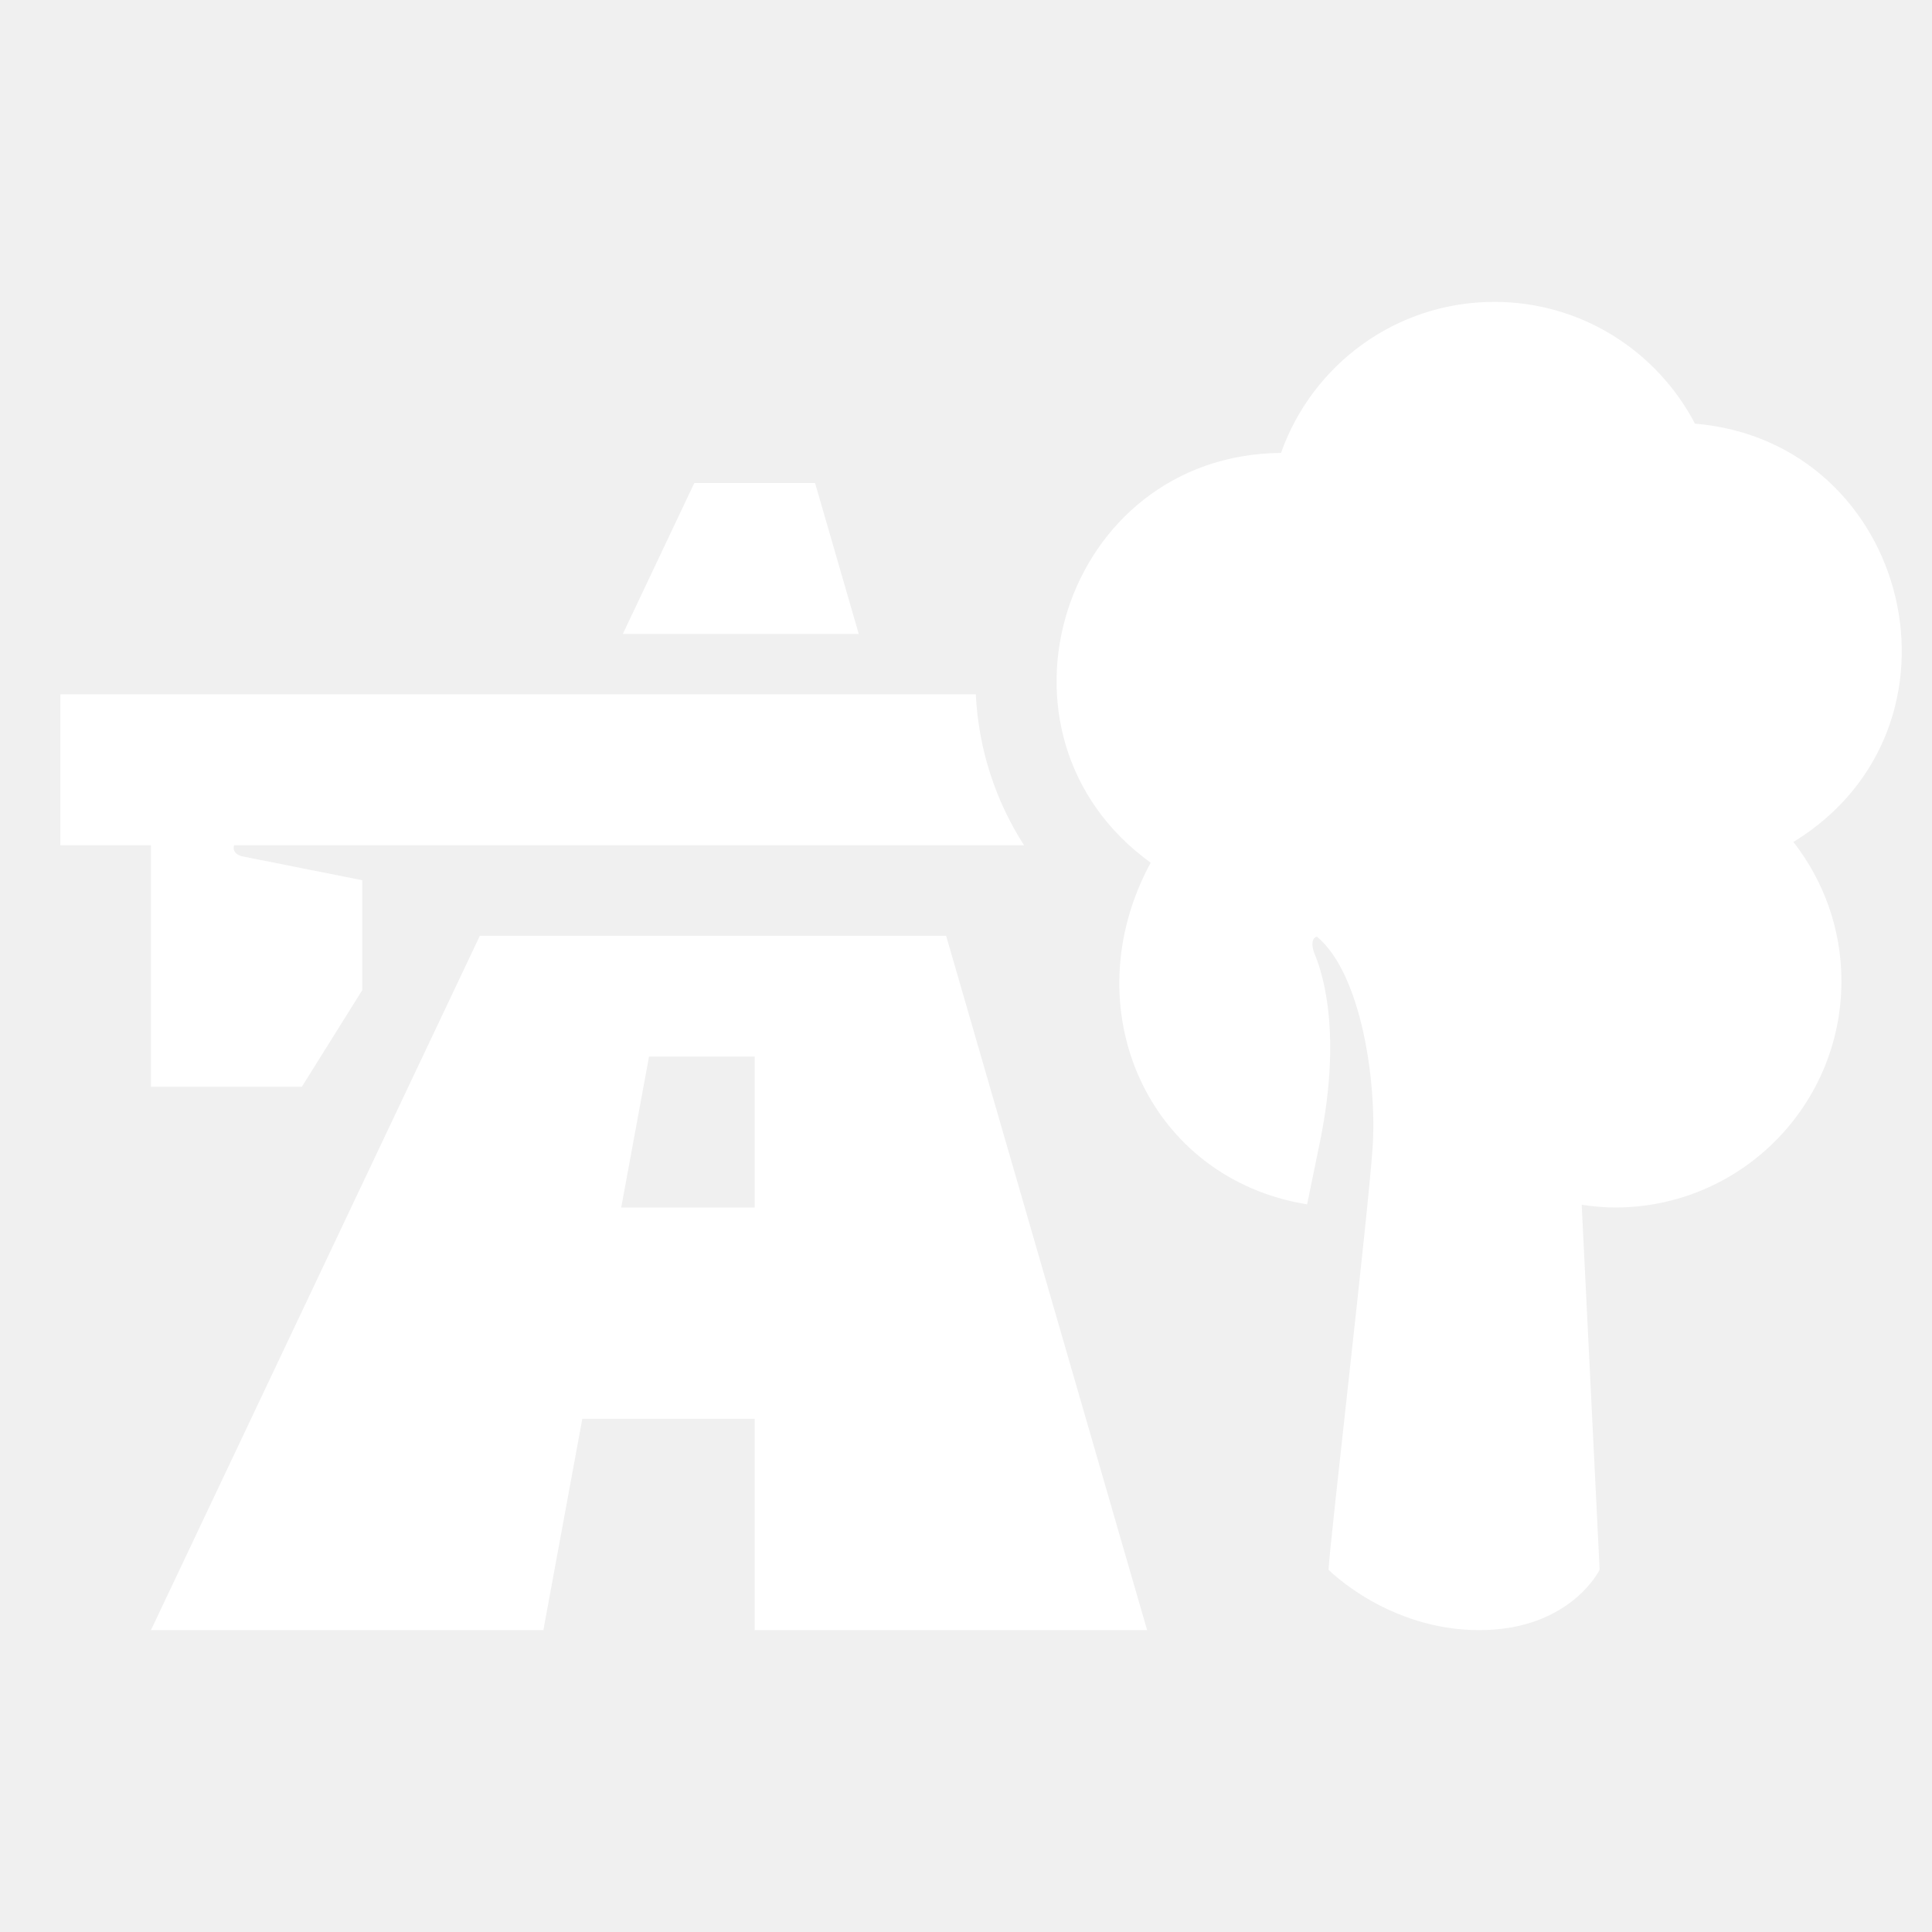
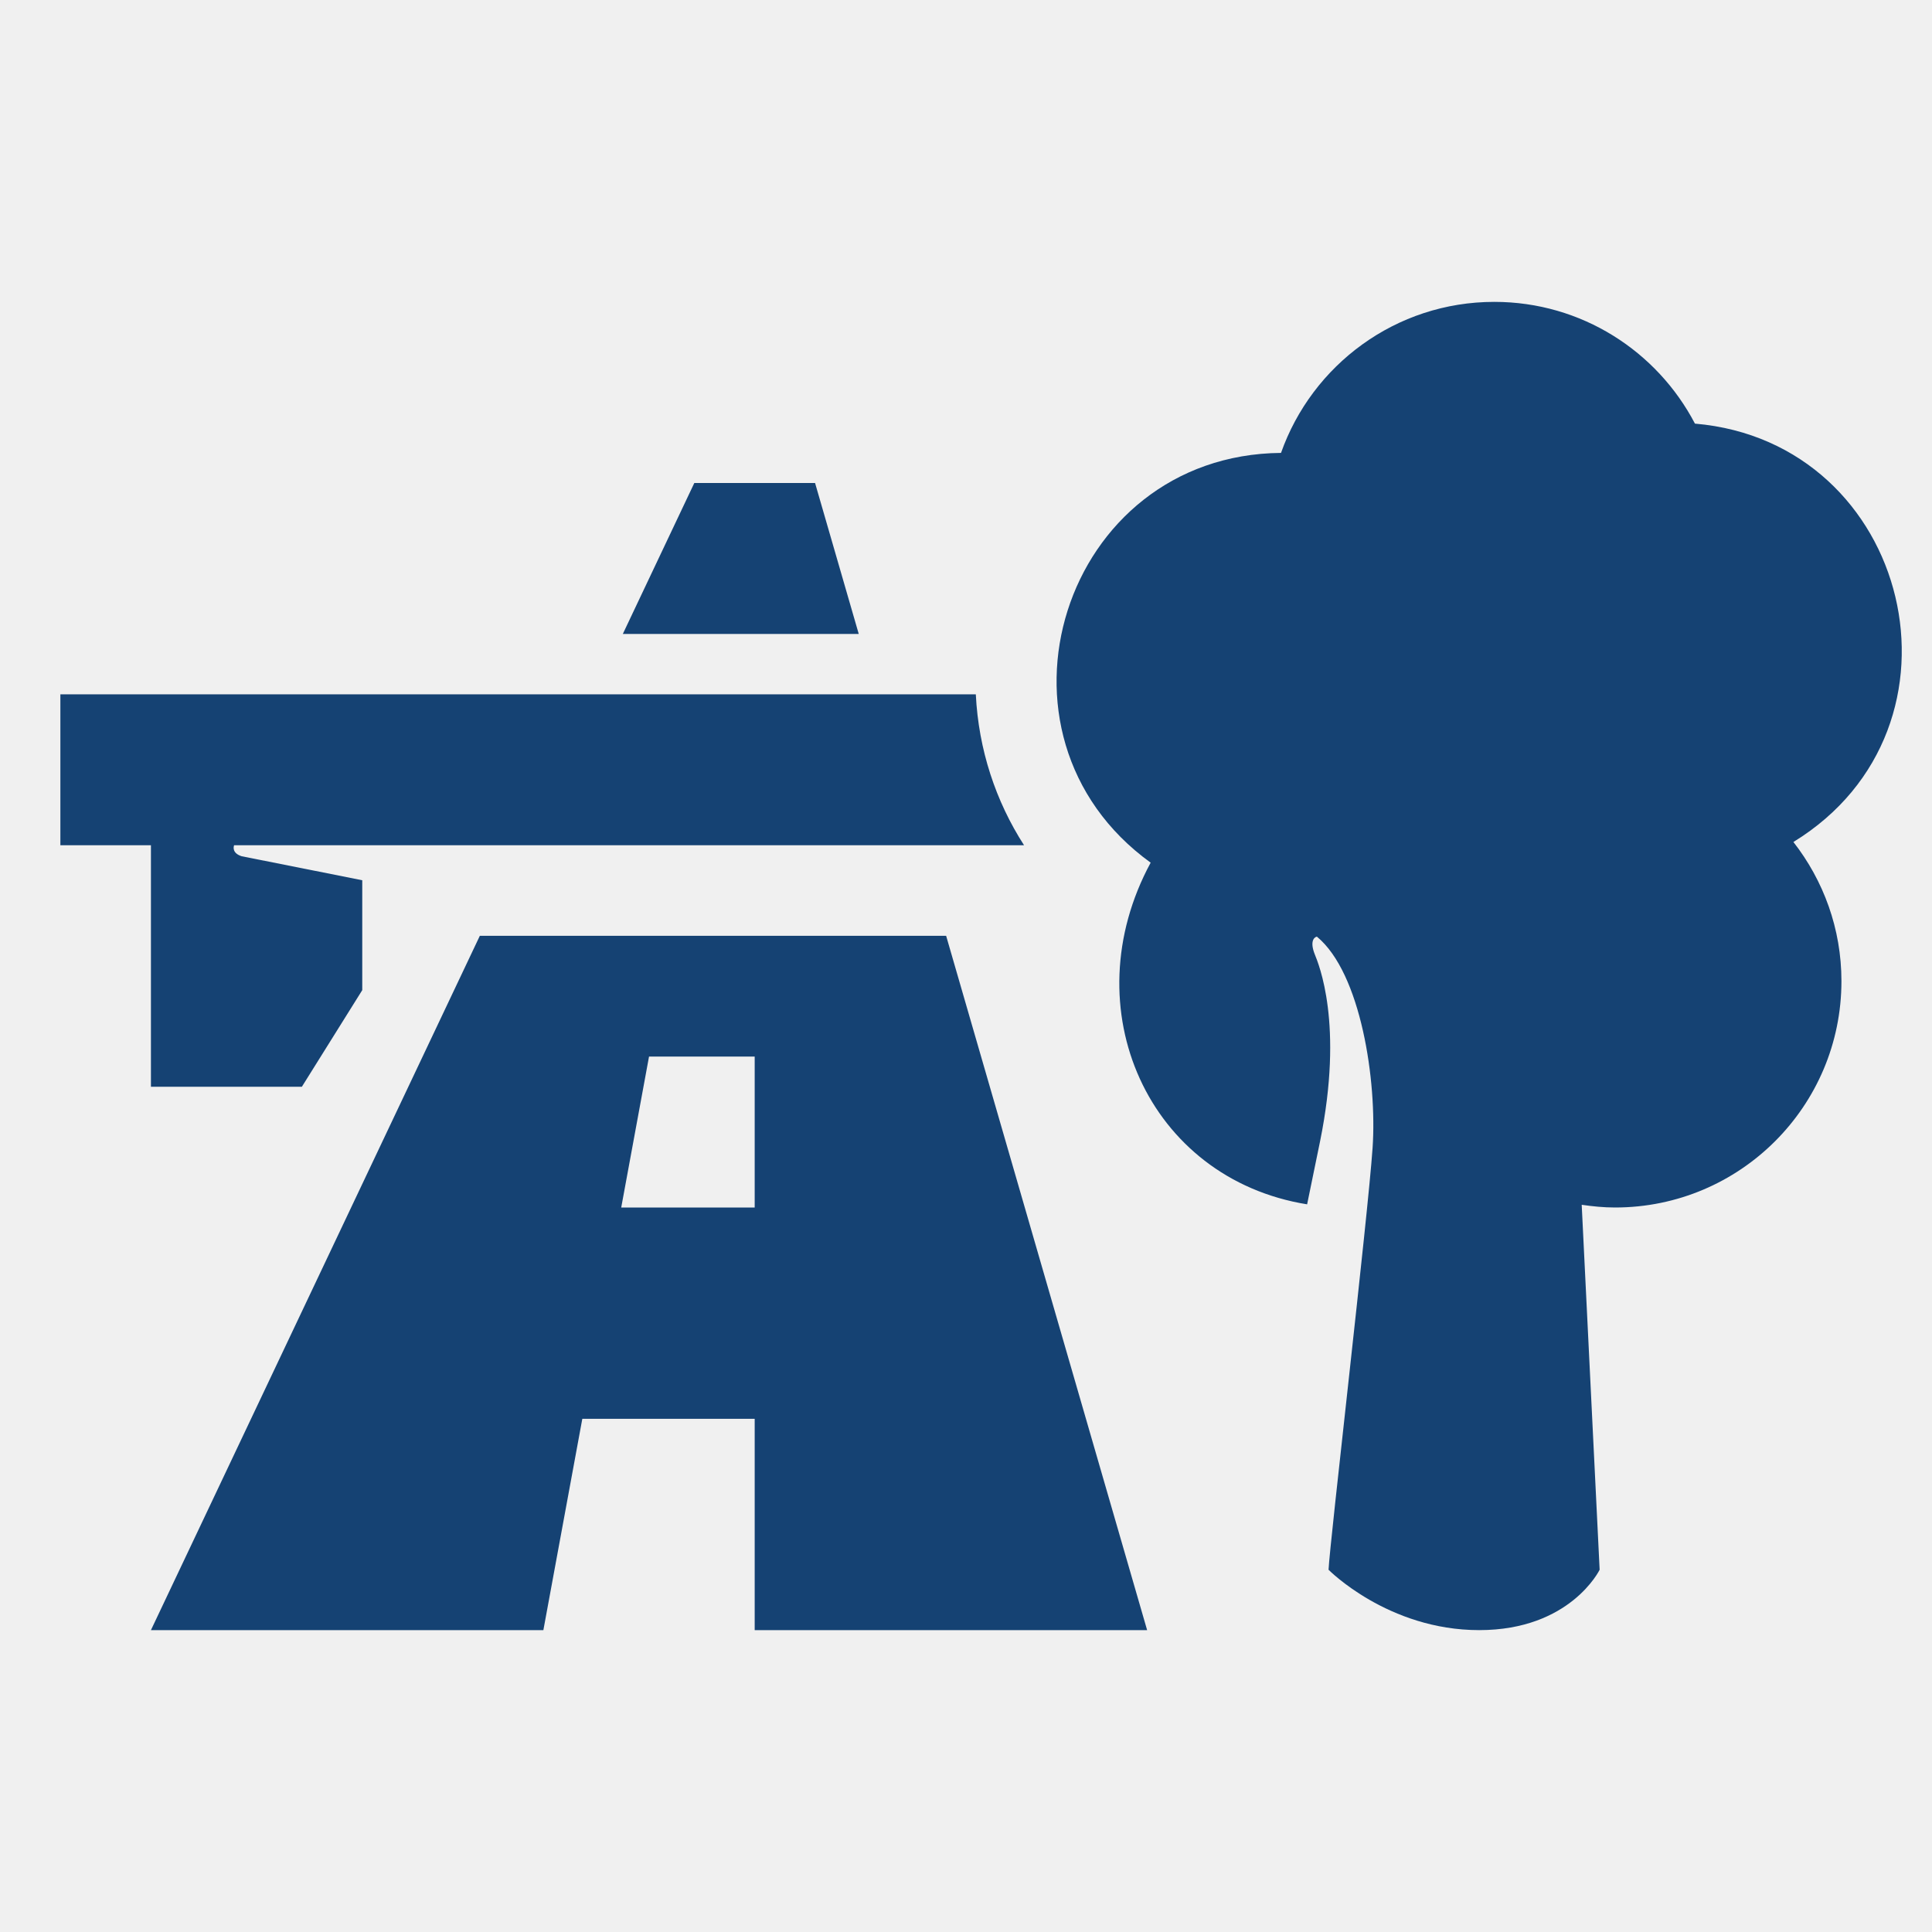
<svg xmlns="http://www.w3.org/2000/svg" version="1.2" baseProfile="tiny" x="0px" y="0px" width="64px" height="64px" viewBox="0 0 64 64" xml:space="preserve">
  <g id="_x36_4px_Boxes">
    <rect fill="none" width="64" height="64" />
  </g>
  <g id="Icon">
    <g>
-       <path fill="#fff" d="M15.895,31L5,54h13l1.29-7H25v7h13l-6.658-23H15.895z M25,40h-4.421L21.5,35H25V40z" />
-       <polygon fill="#fff" points="27,16 23,16 20.632,21 28.447,21   " />
-       <path fill="#fff" d="M5,36h5l2-3.2v-3.641l-3.995-0.795C7.688,28.262,7.734,28.056,7.755,28h26.168    c-0.937-1.457-1.508-3.165-1.598-5H2v5h3V36z" />
-       <path fill="#fff" d="M56.147,14.033C54.894,11.637,52.39,10,49.5,10c-3.265,0-6.036,2.091-7.065,5.003    c-7.238,0.062-10.174,9.342-4.318,13.574C35.5,33.417,38.05,39.049,43.3,39.895    c0.141-0.679,0.286-1.384,0.429-2.088c0.792-3.899-0.05-5.879-0.175-6.193c-0.166-0.416-0.033-0.565,0.069-0.587    c1.461,1.202,1.996,4.79,1.846,6.993C45.313,40.3,44.047,51.135,44.01,52c0,0,1.968,2,4.99,2s3.99-2,3.99-2    l-0.594-12.09C52.757,39.963,53.124,40,53.5,40c4.142,0,7.5-3.358,7.5-7.5c0-1.739-0.598-3.336-1.591-4.608    C65.606,24.093,63.303,14.645,56.147,14.033z" />
+       <path fill="#154273" d="M15.895,31L5,54h13l1.29-7H25v7h13l-6.658-23H15.895z M25,40h-4.421L21.5,35H25V40z" />
+       <polygon fill="#154273" points="27,16 23,16 20.632,21 28.447,21   " />
+       <path fill="#154273" d="M5,36h5l2-3.2v-3.641l-3.995-0.795C7.688,28.262,7.734,28.056,7.755,28h26.168    c-0.937-1.457-1.508-3.165-1.598-5H2v5h3V36z" />
+       <path fill="#154273" d="M56.147,14.033C54.894,11.637,52.39,10,49.5,10c-3.265,0-6.036,2.091-7.065,5.003    c-7.238,0.062-10.174,9.342-4.318,13.574C35.5,33.417,38.05,39.049,43.3,39.895    c0.141-0.679,0.286-1.384,0.429-2.088c0.792-3.899-0.05-5.879-0.175-6.193c-0.166-0.416-0.033-0.565,0.069-0.587    c1.461,1.202,1.996,4.79,1.846,6.993C45.313,40.3,44.047,51.135,44.01,52c0,0,1.968,2,4.99,2s3.99-2,3.99-2    l-0.594-12.09C52.757,39.963,53.124,40,53.5,40c4.142,0,7.5-3.358,7.5-7.5c0-1.739-0.598-3.336-1.591-4.608    C65.606,24.093,63.303,14.645,56.147,14.033z" />
    </g>
  </g>
</svg>
